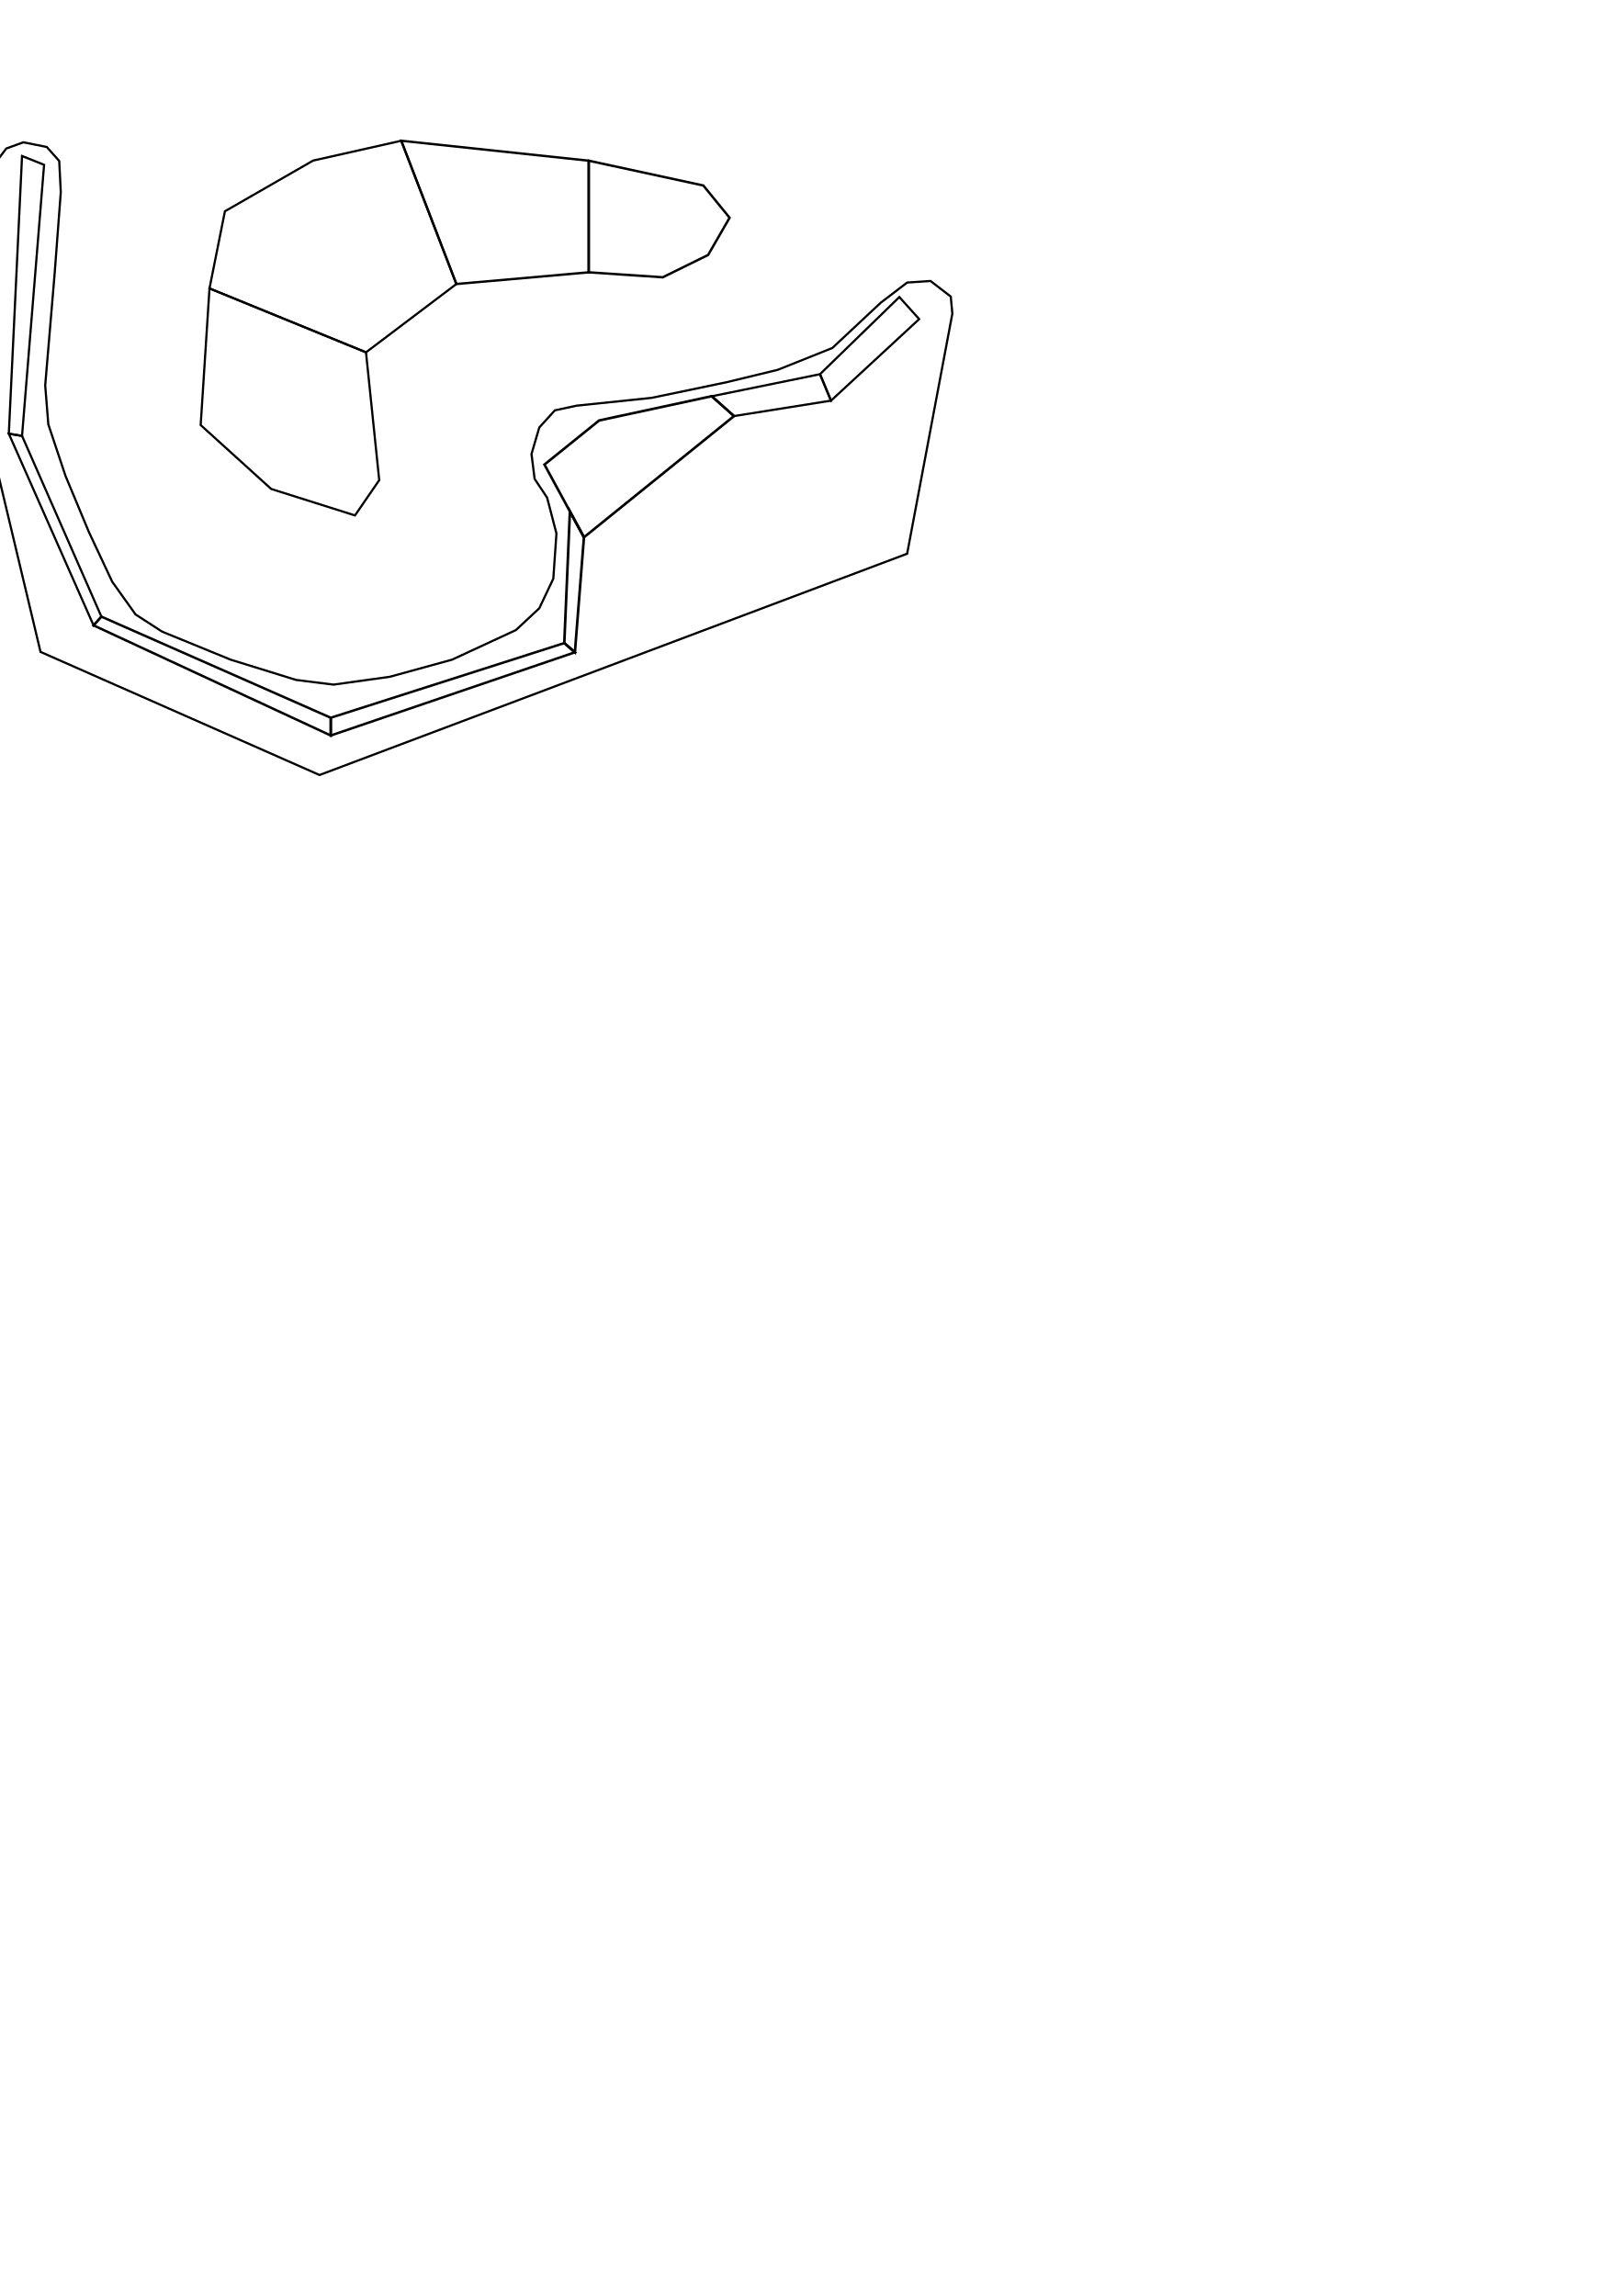
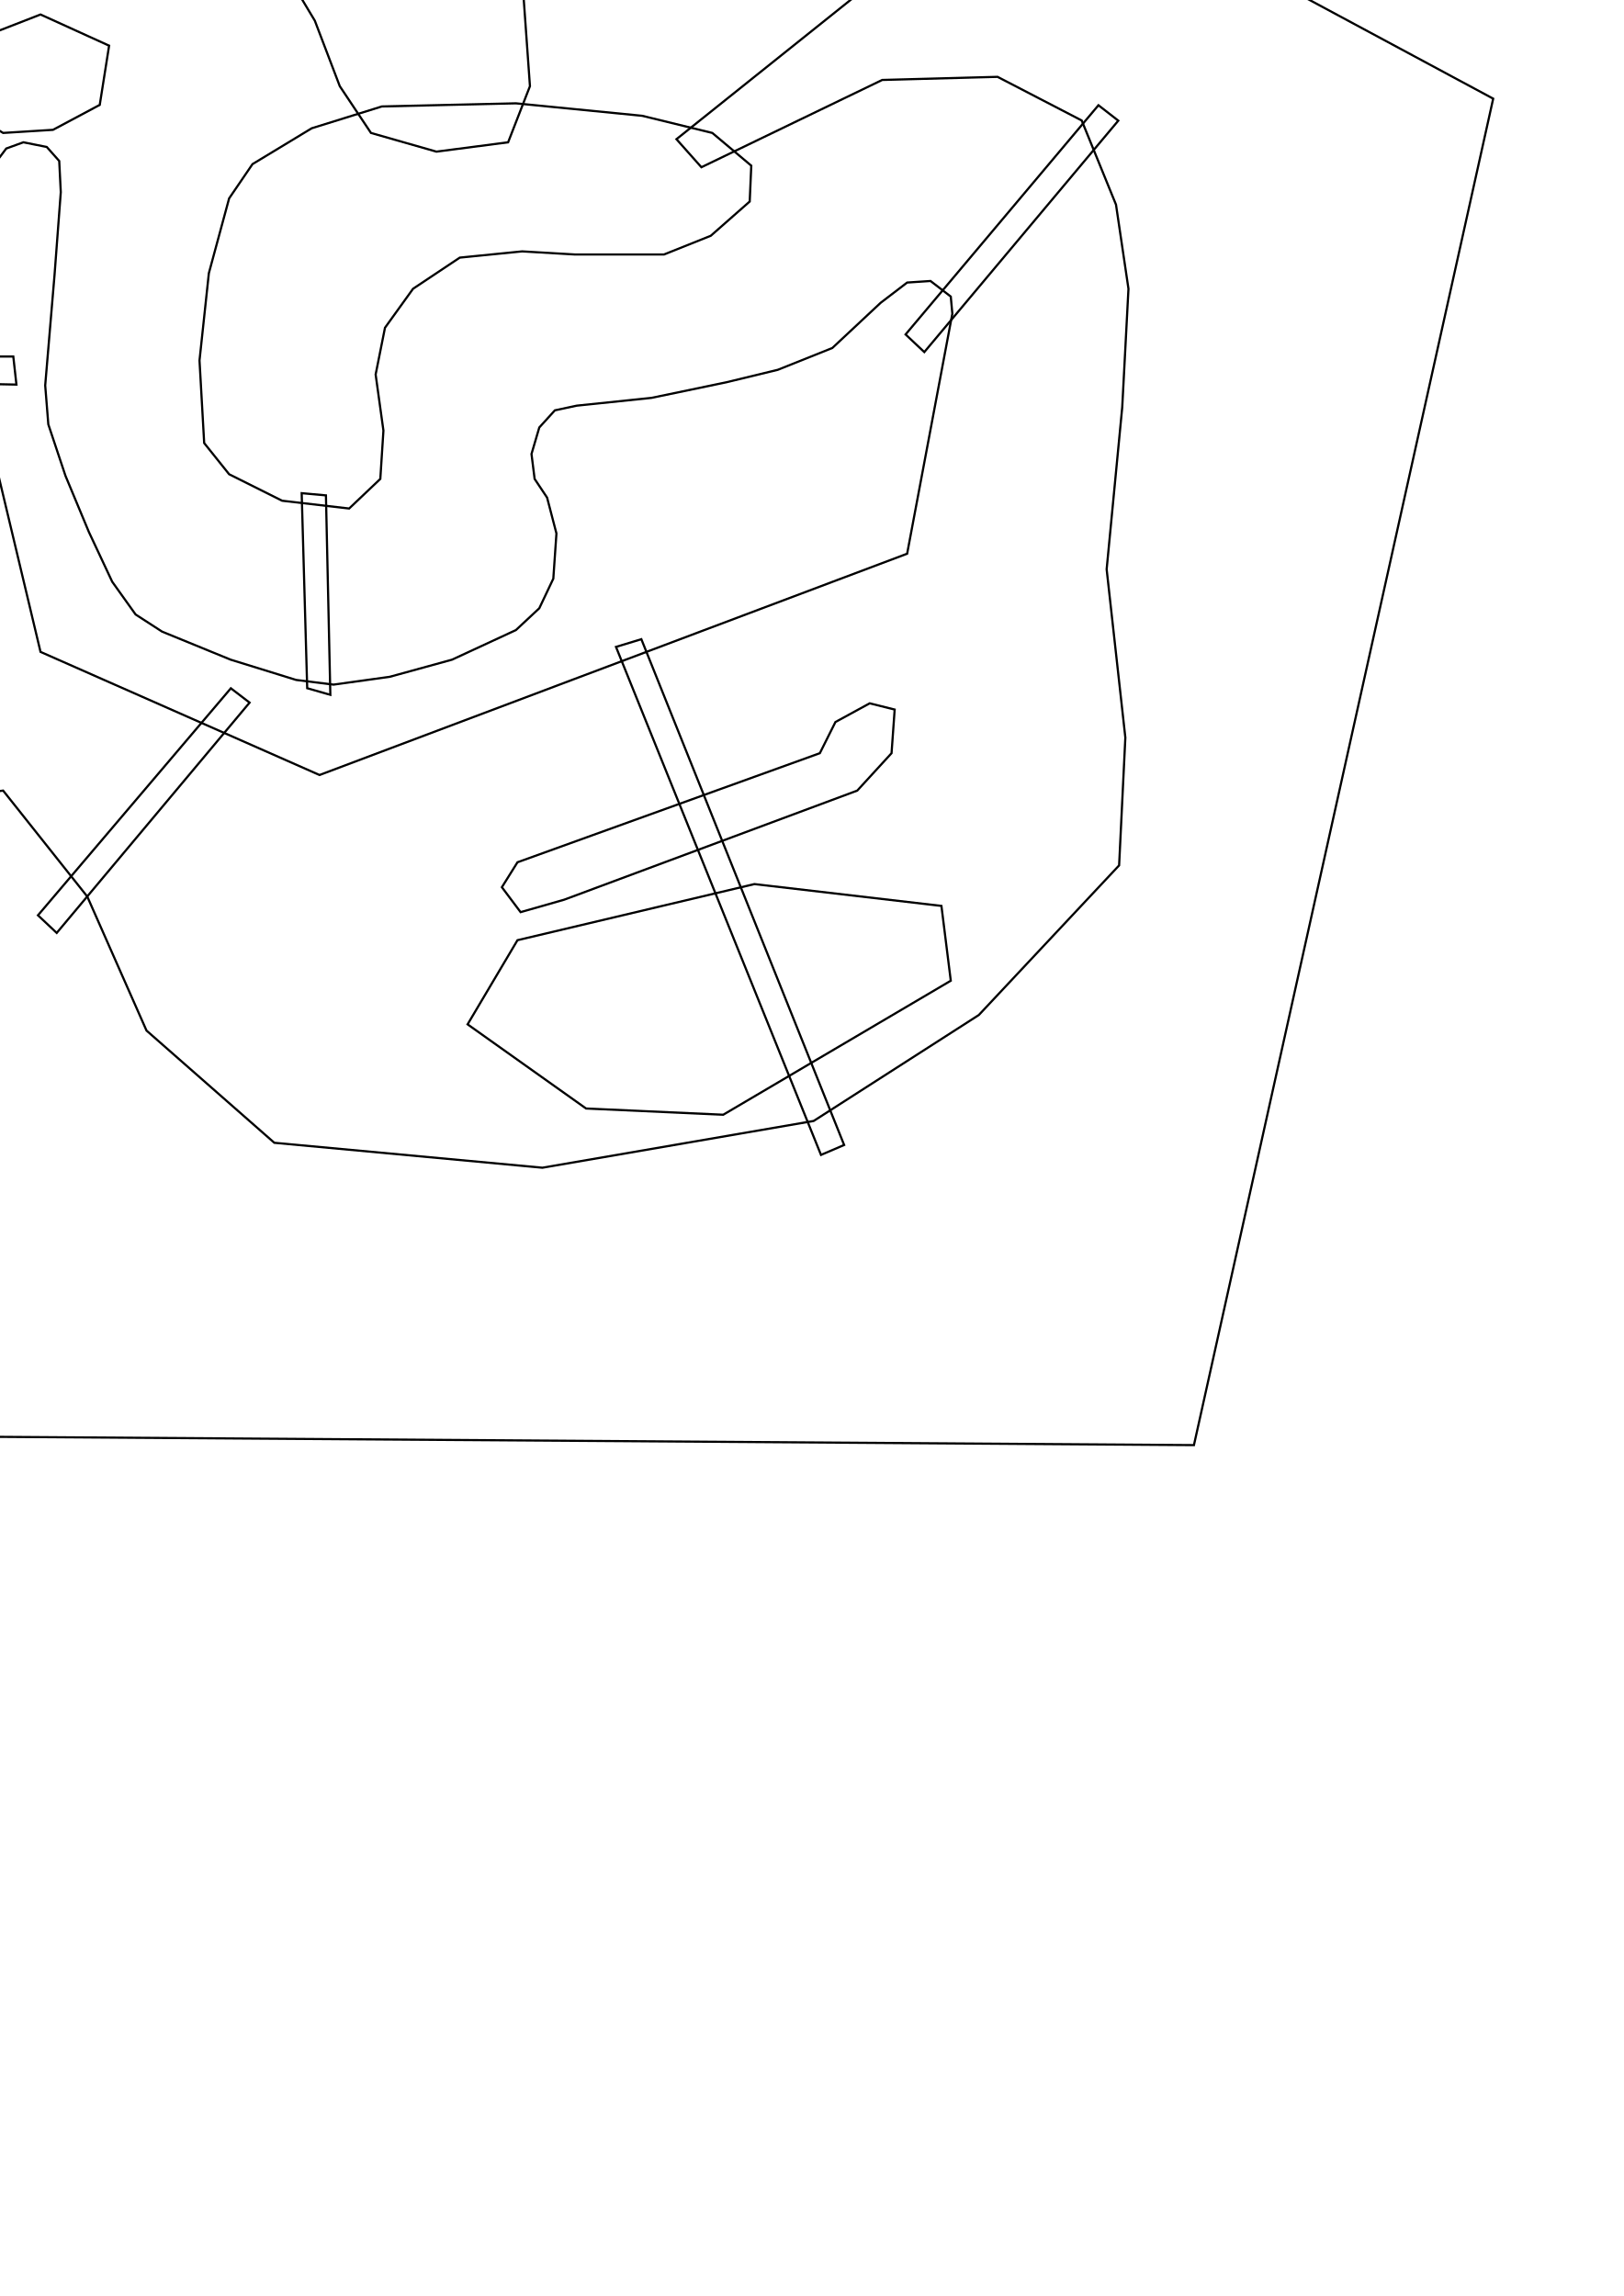
<svg xmlns="http://www.w3.org/2000/svg" width="744.094" height="1052.362" id="svg2" version="1.1">
  <defs id="defs4" />
  <g id="layer1">
-     <path style="fill:none;stroke:#000000;stroke-width:1px;stroke-linecap:butt;stroke-linejoin:miter;stroke-opacity:1" d="M 96.005,132.194 167.726,161.489 173.787,220.078 162.675,236.24 124.289,224.118 91.964,194.824 z" id="path3065" />
-     <path style="fill:none;stroke:#000000;stroke-width:1px;stroke-linecap:butt;stroke-linejoin:miter;stroke-opacity:1" d="M 96.005,132.194 103.076,96.839 143.482,73.606 183.888,64.514 209.142,130.174 167.726,161.489 z" id="path3067" />
-     <path style="fill:none;stroke:#000000;stroke-width:1.08px;stroke-linecap:butt;stroke-linejoin:miter;stroke-opacity:1" d="M 183.888,64.514 269.803,73.658 269.803,124.818 209.142,130.174 z" id="path3069" />
-     <path style="fill:none;stroke:#000000;stroke-width:1.104px;stroke-linecap:butt;stroke-linejoin:miter;stroke-opacity:1" d="M 269.803,73.658 322.315,85.027 334.349,99.806 324.503,116.86 303.717,127.092 269.803,124.818 z" id="path3071" />
-     <path style="fill:none;stroke:#000000;stroke-width:1px;stroke-linecap:butt;stroke-linejoin:miter;stroke-opacity:1" d="M 4.041,198.783 10.102,71.504 20.203,75.545 10.102,199.793 z" id="path3075" />
-     <path style="fill:none;stroke:#000000;stroke-width:1px;stroke-linecap:butt;stroke-linejoin:miter;stroke-opacity:1" d="M 10.102,199.793 46.467,282.626 42.867,286.636 4.041,198.783 z" id="path3077" />
-     <path style="fill:none;stroke:#000000;stroke-width:1.123px;stroke-linecap:butt;stroke-linejoin:miter;stroke-opacity:1" d="M 46.467,282.626 151.582,328.977 151.582,337.115 42.867,286.636 z" id="path3079" />
-     <path style="fill:none;stroke:#000000;stroke-width:1.119px;stroke-linecap:butt;stroke-linejoin:miter;stroke-opacity:1" d="M 151.582,337.115 151.582,328.977 258.599,294.748 263.464,298.982 z" id="path3081" />
-     <path style="fill:none;stroke:#000000;stroke-width:1.196px;stroke-linecap:butt;stroke-linejoin:miter;stroke-opacity:1" d="M 258.599,294.748 261.172,234.408 267.607,246.26 263.464,298.982 z" id="path3083" />
-     <path style="fill:none;stroke:#000000;stroke-width:1.174px;stroke-linecap:butt;stroke-linejoin:miter;stroke-opacity:1" d="M 267.607,246.26 249.508,212.925 274.569,192.722 326.083,181.611 336.381,190.702 z" id="path3085" />
-     <path style="fill:none;stroke:#000000;stroke-width:1px;stroke-linecap:butt;stroke-linejoin:miter;stroke-opacity:1" d="M 326.279,181.611 375.777,171.509 380.828,183.631 336.381,190.702 z" id="path3087" />
-     <path style="fill:none;stroke:#000000;stroke-width:1px;stroke-linecap:butt;stroke-linejoin:miter;stroke-opacity:1" d="M 375.777,171.509 412.142,136.154 421.234,146.255 380.828,183.631 z" id="path3089" />
    <path style="fill:none;stroke:#000000;stroke-width:1px;stroke-linecap:butt;stroke-linejoin:miter;stroke-opacity:1" d="M 25,125.934 20.714,176.648 22.143,194.505 30,218.076 40.714,243.791 51.429,266.648 62.143,281.648 74.286,289.505 105.714,302.362 135.714,311.648 152.857,313.791 178.571,310.219 207.143,302.362 236.429,288.791 247.143,278.791 253.571,265.219 255,244.505 250.714,228.076 245,219.505 243.571,208.076 247.143,195.934 254.286,188.076 264.286,185.934 298.571,182.362 332.857,175.219 356.429,169.505 381.429,159.505 403.571,138.791 415.714,129.505 426.429,128.791 435.714,135.934 436.429,143.791 415.714,253.791 146.429,355.219 18.571,298.791 -10.714,175.934 -1.429,73.791 2.857,68.076 10.714,65.219 21.429,67.362 27.143,73.791 27.857,88.076 z" id="path3002" />
+     <path style="fill:none;stroke:#000000;stroke-width:1px;stroke-linecap:butt;stroke-linejoin:miter;stroke-opacity:1" d="M 105,90.934 95.714,125.219 91.429,165.219 93.571,203.076 105,217.362 129.286,229.505 160,233.076 174.286,219.505 175.714,197.362 172.143,171.648 176.429,150.219 189.286,132.362 210.714,118.076 239.286,115.219 263.571,116.648 304.286,116.648 325.714,108.076 343.571,92.362 344.286,75.934 326.429,60.934 294.286,53.076 236.429,47.362 175,48.791 142.857,58.791 115.714,75.219 z" id="path2995" />
+     <path style="fill:none;stroke:#000000;stroke-width:1px;stroke-linecap:butt;stroke-linejoin:miter;stroke-opacity:1" d="M 375.714,345.219 237.143,395.219 230,406.648 238.571,418.076 258.571,412.362 392.857,362.362 408.571,345.219 410,325.219 398.571,322.362 382.857,330.934 z" id="path2999" />
+     <path style="fill:none;stroke:#000000;stroke-width:1px;stroke-linecap:butt;stroke-linejoin:miter;stroke-opacity:1" d="M -124.286,128.076 -111.429,38.076 -85.714,-21.924 -32.857,-53.352 18.571,-64.781 84.286,-51.924 127.143,-19.066 144.286,9.505 155.714,39.505 170,60.934 200,69.505 232.857,65.219 242.857,39.505 240,-0.495 155.714,-101.924 82.857,-120.495 -107.143,-116.209 -197.143,12.362 -247.143,192.362 -208.571,296.648 -345.714,392.362 -438.571,332.362 -494.286,329.505 -510,369.505 -484.286,416.648 -425.714,456.648 -360,469.505 -290,462.362 -211.429,429.505 -164.286,393.791 -134.286,345.219 -112.857,273.791 -110,212.362 -118.571,162.362 z" id="path3001" />
+     <path style="fill:none;stroke:#000000;stroke-width:1px;stroke-linecap:butt;stroke-linejoin:miter;stroke-opacity:1" d="M -40,393.791 -94.286,468.076 -164.286,519.505 -250,555.219 -318.571,562.362 -392.857,559.505 -464.286,543.791 -485.714,655.219 547.143,662.362 684.286,45.219 474.286,-67.638 310,63.791 321.429,76.648 404.286,36.648 457.143,35.219 495.714,55.219 511.429,93.791 517.143,132.362 514.286,186.648 507.143,260.934 515.714,338.076 512.857,396.648 448.571,465.219 372.857,513.791 248.571,535.219 125.714,523.791 67.143,472.362 40,410.934 1.429,362.362 -30,366.648 z" id="path3003" />
+   </g>
+   <g id="layer3">
+     <path style="fill:none;stroke:#000000;stroke-width:1px;stroke-linecap:butt;stroke-linejoin:miter;stroke-opacity:1" d="M 268.571,508.076 214.286,469.505 237.143,430.934 345.714,405.219 431.429,415.219 435.714,449.505 331.429,510.934 z" id="hazard_sand_1" />
+     <path style="fill:none;stroke:#000000;stroke-width:1px;stroke-linecap:butt;stroke-linejoin:miter;stroke-opacity:1" d="M 24.286,59.505 45.714,48.076 50,20.934 18.571,6.648 -7.143,16.648 -17.143,49.505 1.429,60.934 z" id="hazard_oil_1" />
+   </g>
+   <g id="layer2">
+     <path style="fill:none;stroke:#000000;stroke-width:1px;stroke-linecap:butt;stroke-linejoin:miter;stroke-opacity:1" d="M -129.617,173.417 -131.046,163.417 6.097,163.417 7.526,176.274 z" id="checkpoint_1" />
+     <path style="fill:none;stroke:#000000;stroke-width:1px;stroke-linecap:butt;stroke-linejoin:miter;stroke-opacity:1" d="M 17.402,419.521 105.791,315.475 114.377,322.041 25.989,427.602 z" id="checkpoint_2" />
+     <path style="fill:none;stroke:#000000;stroke-width:1px;stroke-linecap:butt;stroke-linejoin:miter;stroke-opacity:1" d="M 282.292,296.507 293.909,292.972 386.843,524.802 376.237,529.347 z" id="checkpoint_3" />
+     <path style="fill:none;stroke:#000000;stroke-width:1px;stroke-linecap:butt;stroke-linejoin:miter;stroke-opacity:1" d="M 414.995,153.29 503.383,48.234 512.475,55.305 423.581,161.371 z" id="checkpoint_4" />
+     <path style="fill:none;stroke:#000000;stroke-width:1px;stroke-linecap:butt;stroke-linejoin:miter;stroke-opacity:1" d="M 140.779,315.44 138.254,226.041 149.365,227.052 151.386,318.47 z" id="checkpoint_5" />
  </g>
</svg>
